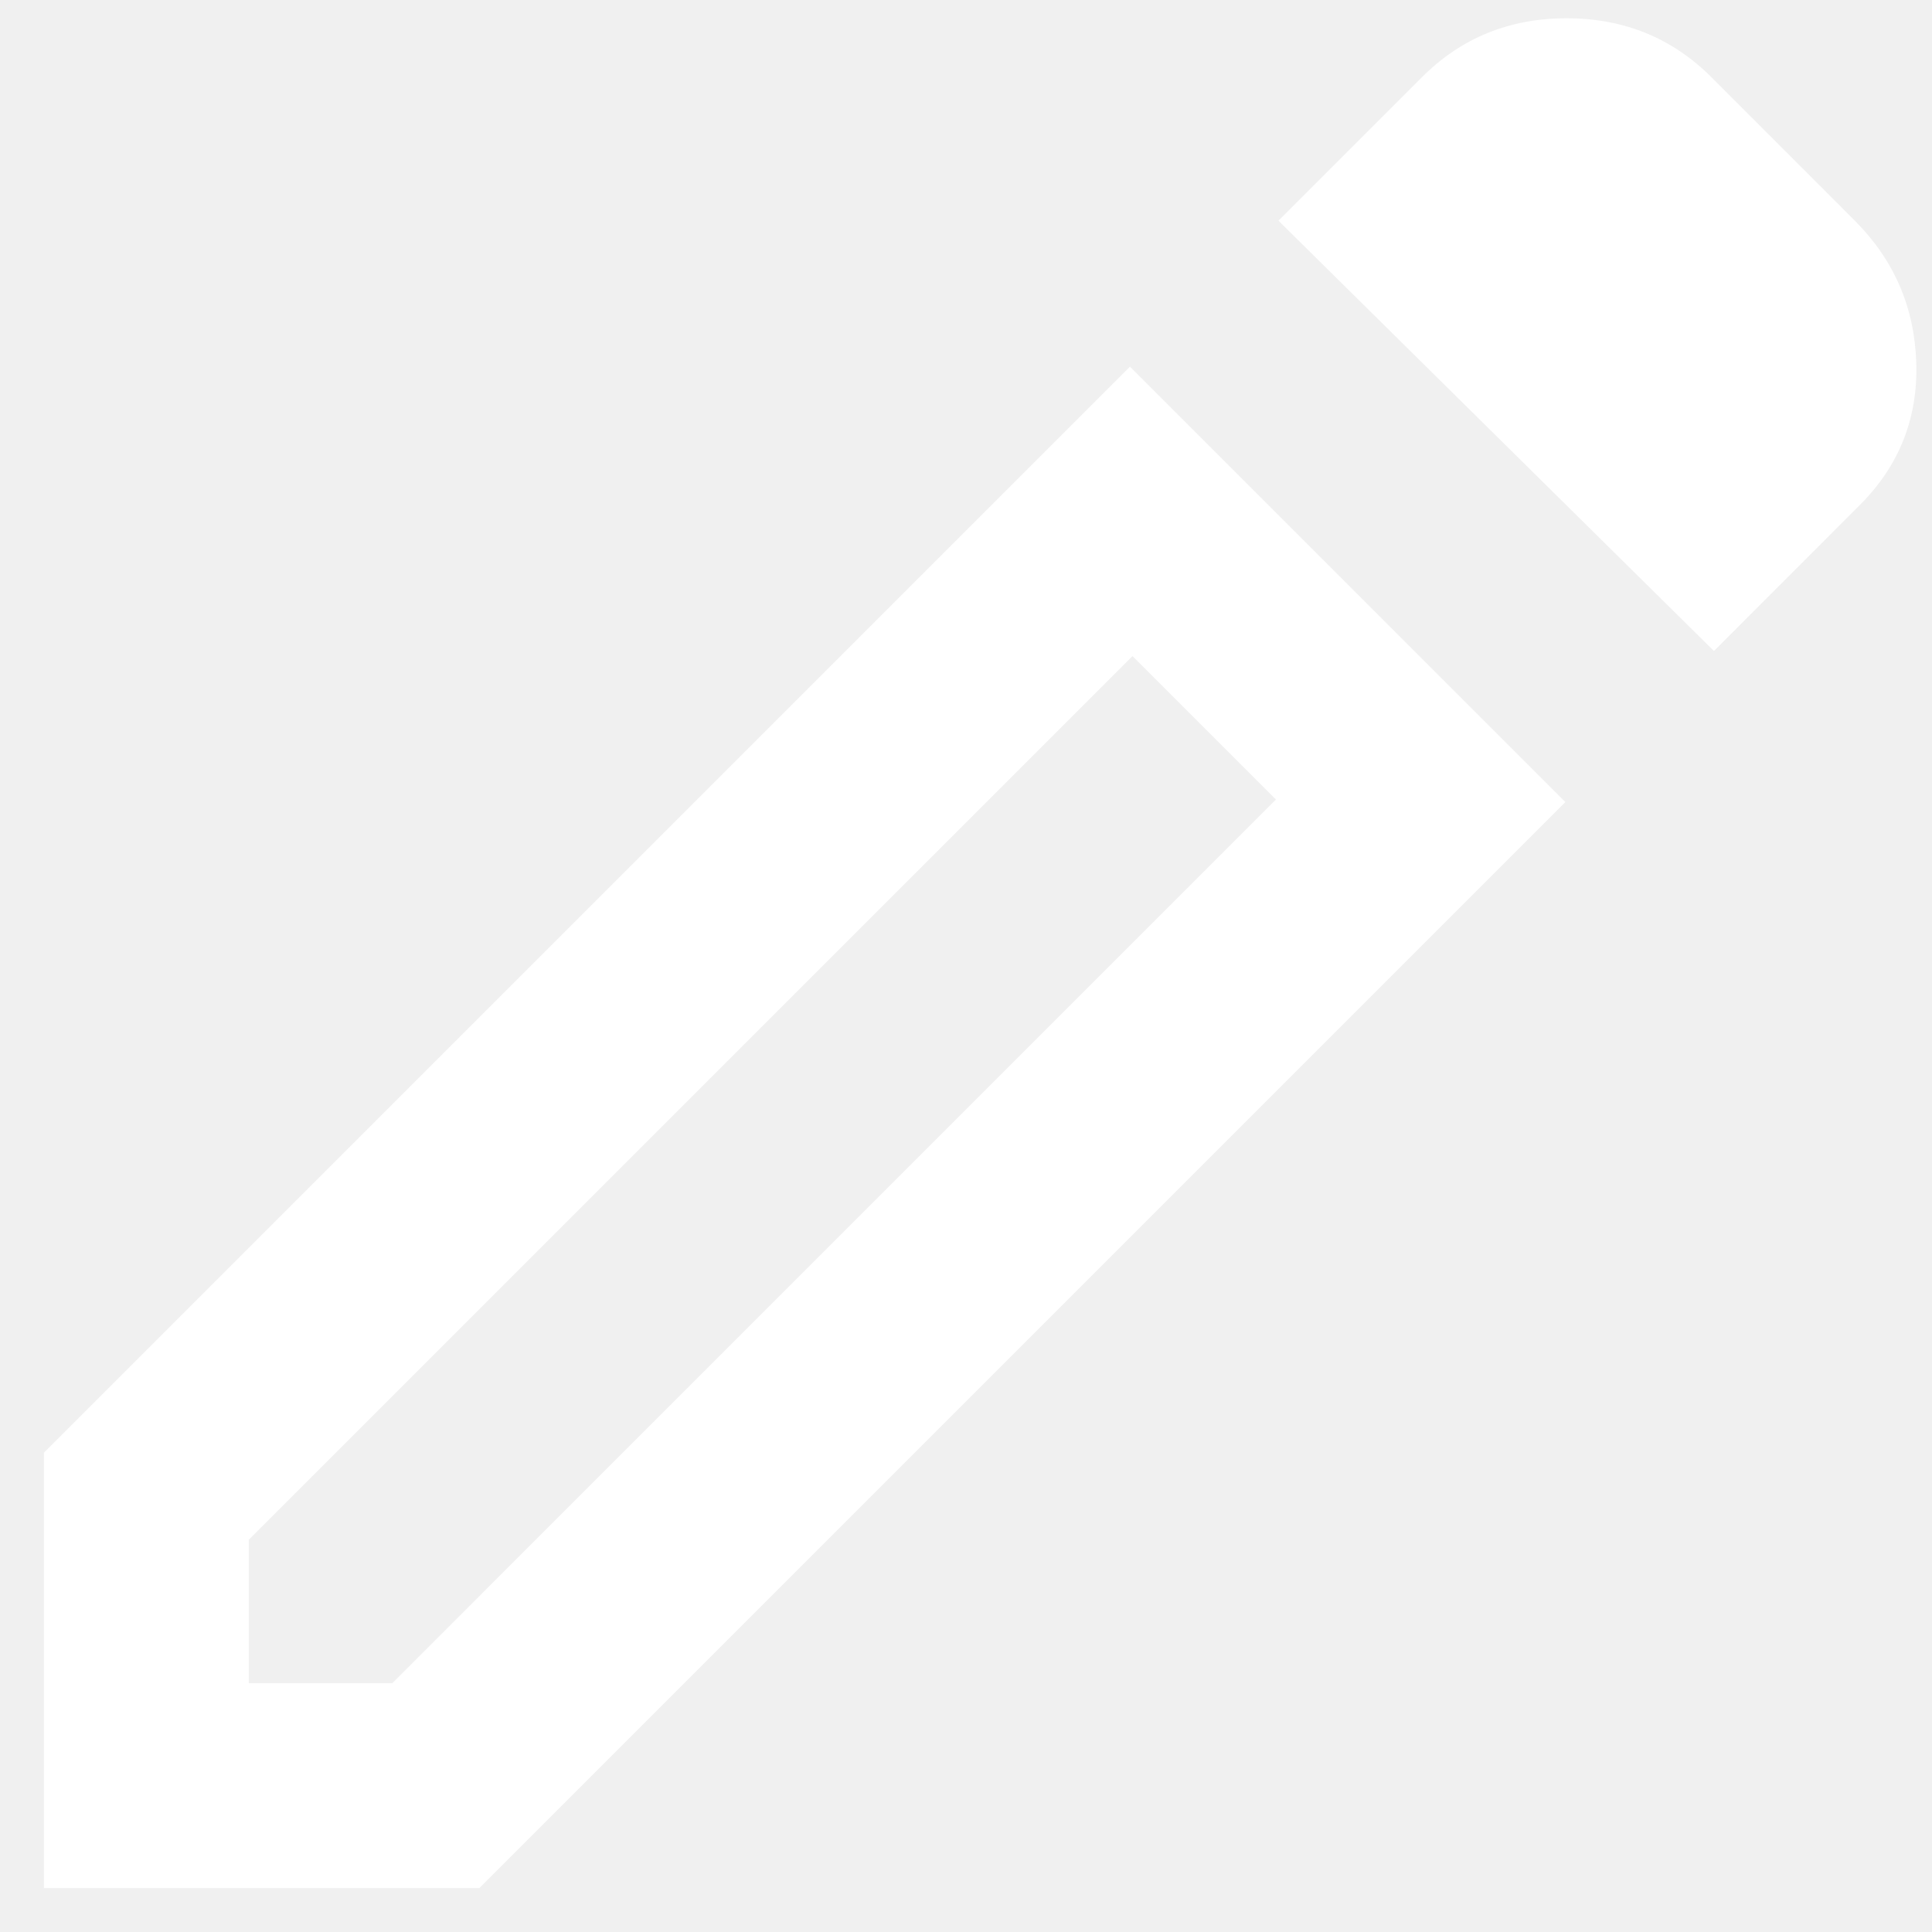
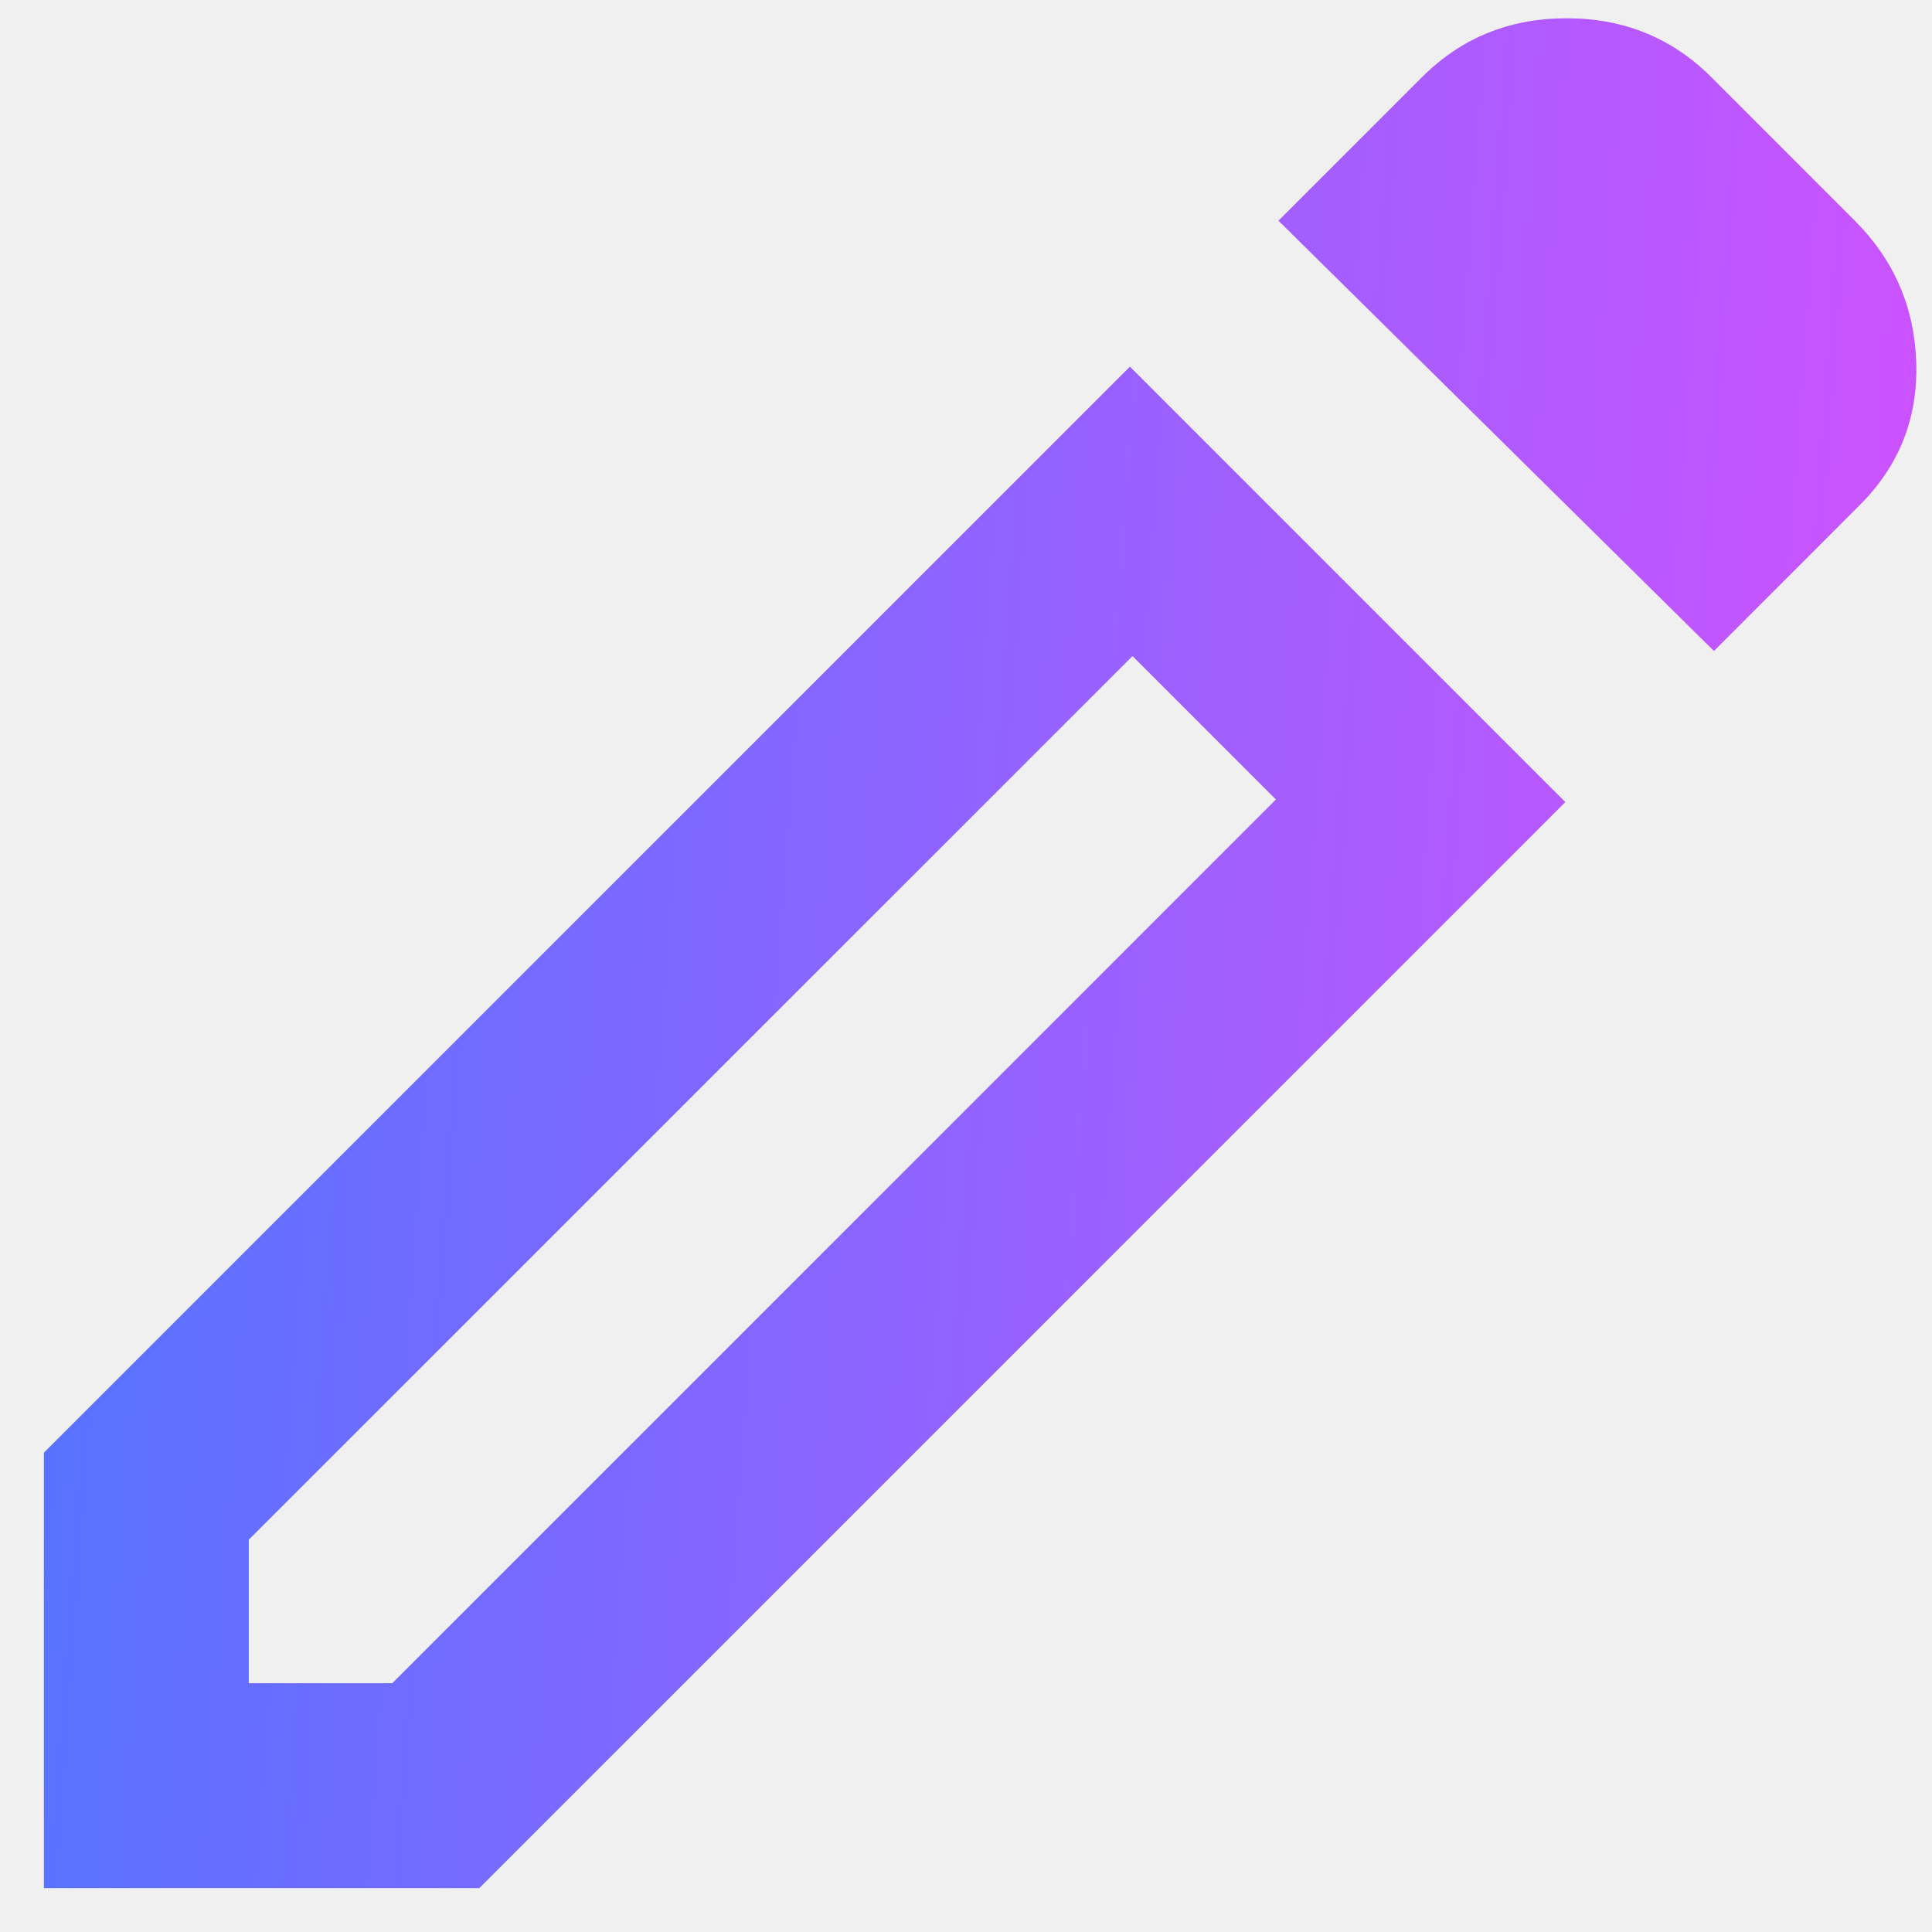
<svg xmlns="http://www.w3.org/2000/svg" width="22" height="22" viewBox="0 0 22 22" fill="none">
-   <path d="M2.833 19.167H4.467L14.529 9.104L12.896 7.471L2.833 17.533V19.167ZM19.517 7.413L14.558 2.513L16.192 0.879C16.639 0.432 17.188 0.208 17.84 0.208C18.491 0.208 19.04 0.432 19.488 0.879L21.121 2.513C21.568 2.96 21.801 3.5 21.821 4.132C21.84 4.763 21.626 5.303 21.179 5.75L19.517 7.413ZM17.825 9.133L5.458 21.5H0.5V16.542L12.867 4.175L17.825 9.133Z" fill="white" />
+   <path d="M2.833 19.167H4.467L14.529 9.104L12.896 7.471L2.833 17.533V19.167ZM19.517 7.413L14.558 2.513L16.192 0.879C16.639 0.432 17.188 0.208 17.84 0.208C18.491 0.208 19.04 0.432 19.488 0.879L21.121 2.513C21.568 2.96 21.801 3.5 21.821 4.132C21.84 4.763 21.626 5.303 21.179 5.75L19.517 7.413ZM17.825 9.133L5.458 21.5H0.5V16.542L12.867 4.175L17.825 9.133Z" fill="url(#paint0_linear_253_1241)" />
+   <defs>
+     <linearGradient id="paint0_linear_253_1241" x1="0.5" y1="0.208" x2="23.273" y2="1.893" gradientUnits="userSpaceOnUse">
+       <stop stop-color="#5174FF" />
+       <stop offset="1" stop-color="#D251FF" />
+     </linearGradient>
+   </defs>
</svg>
